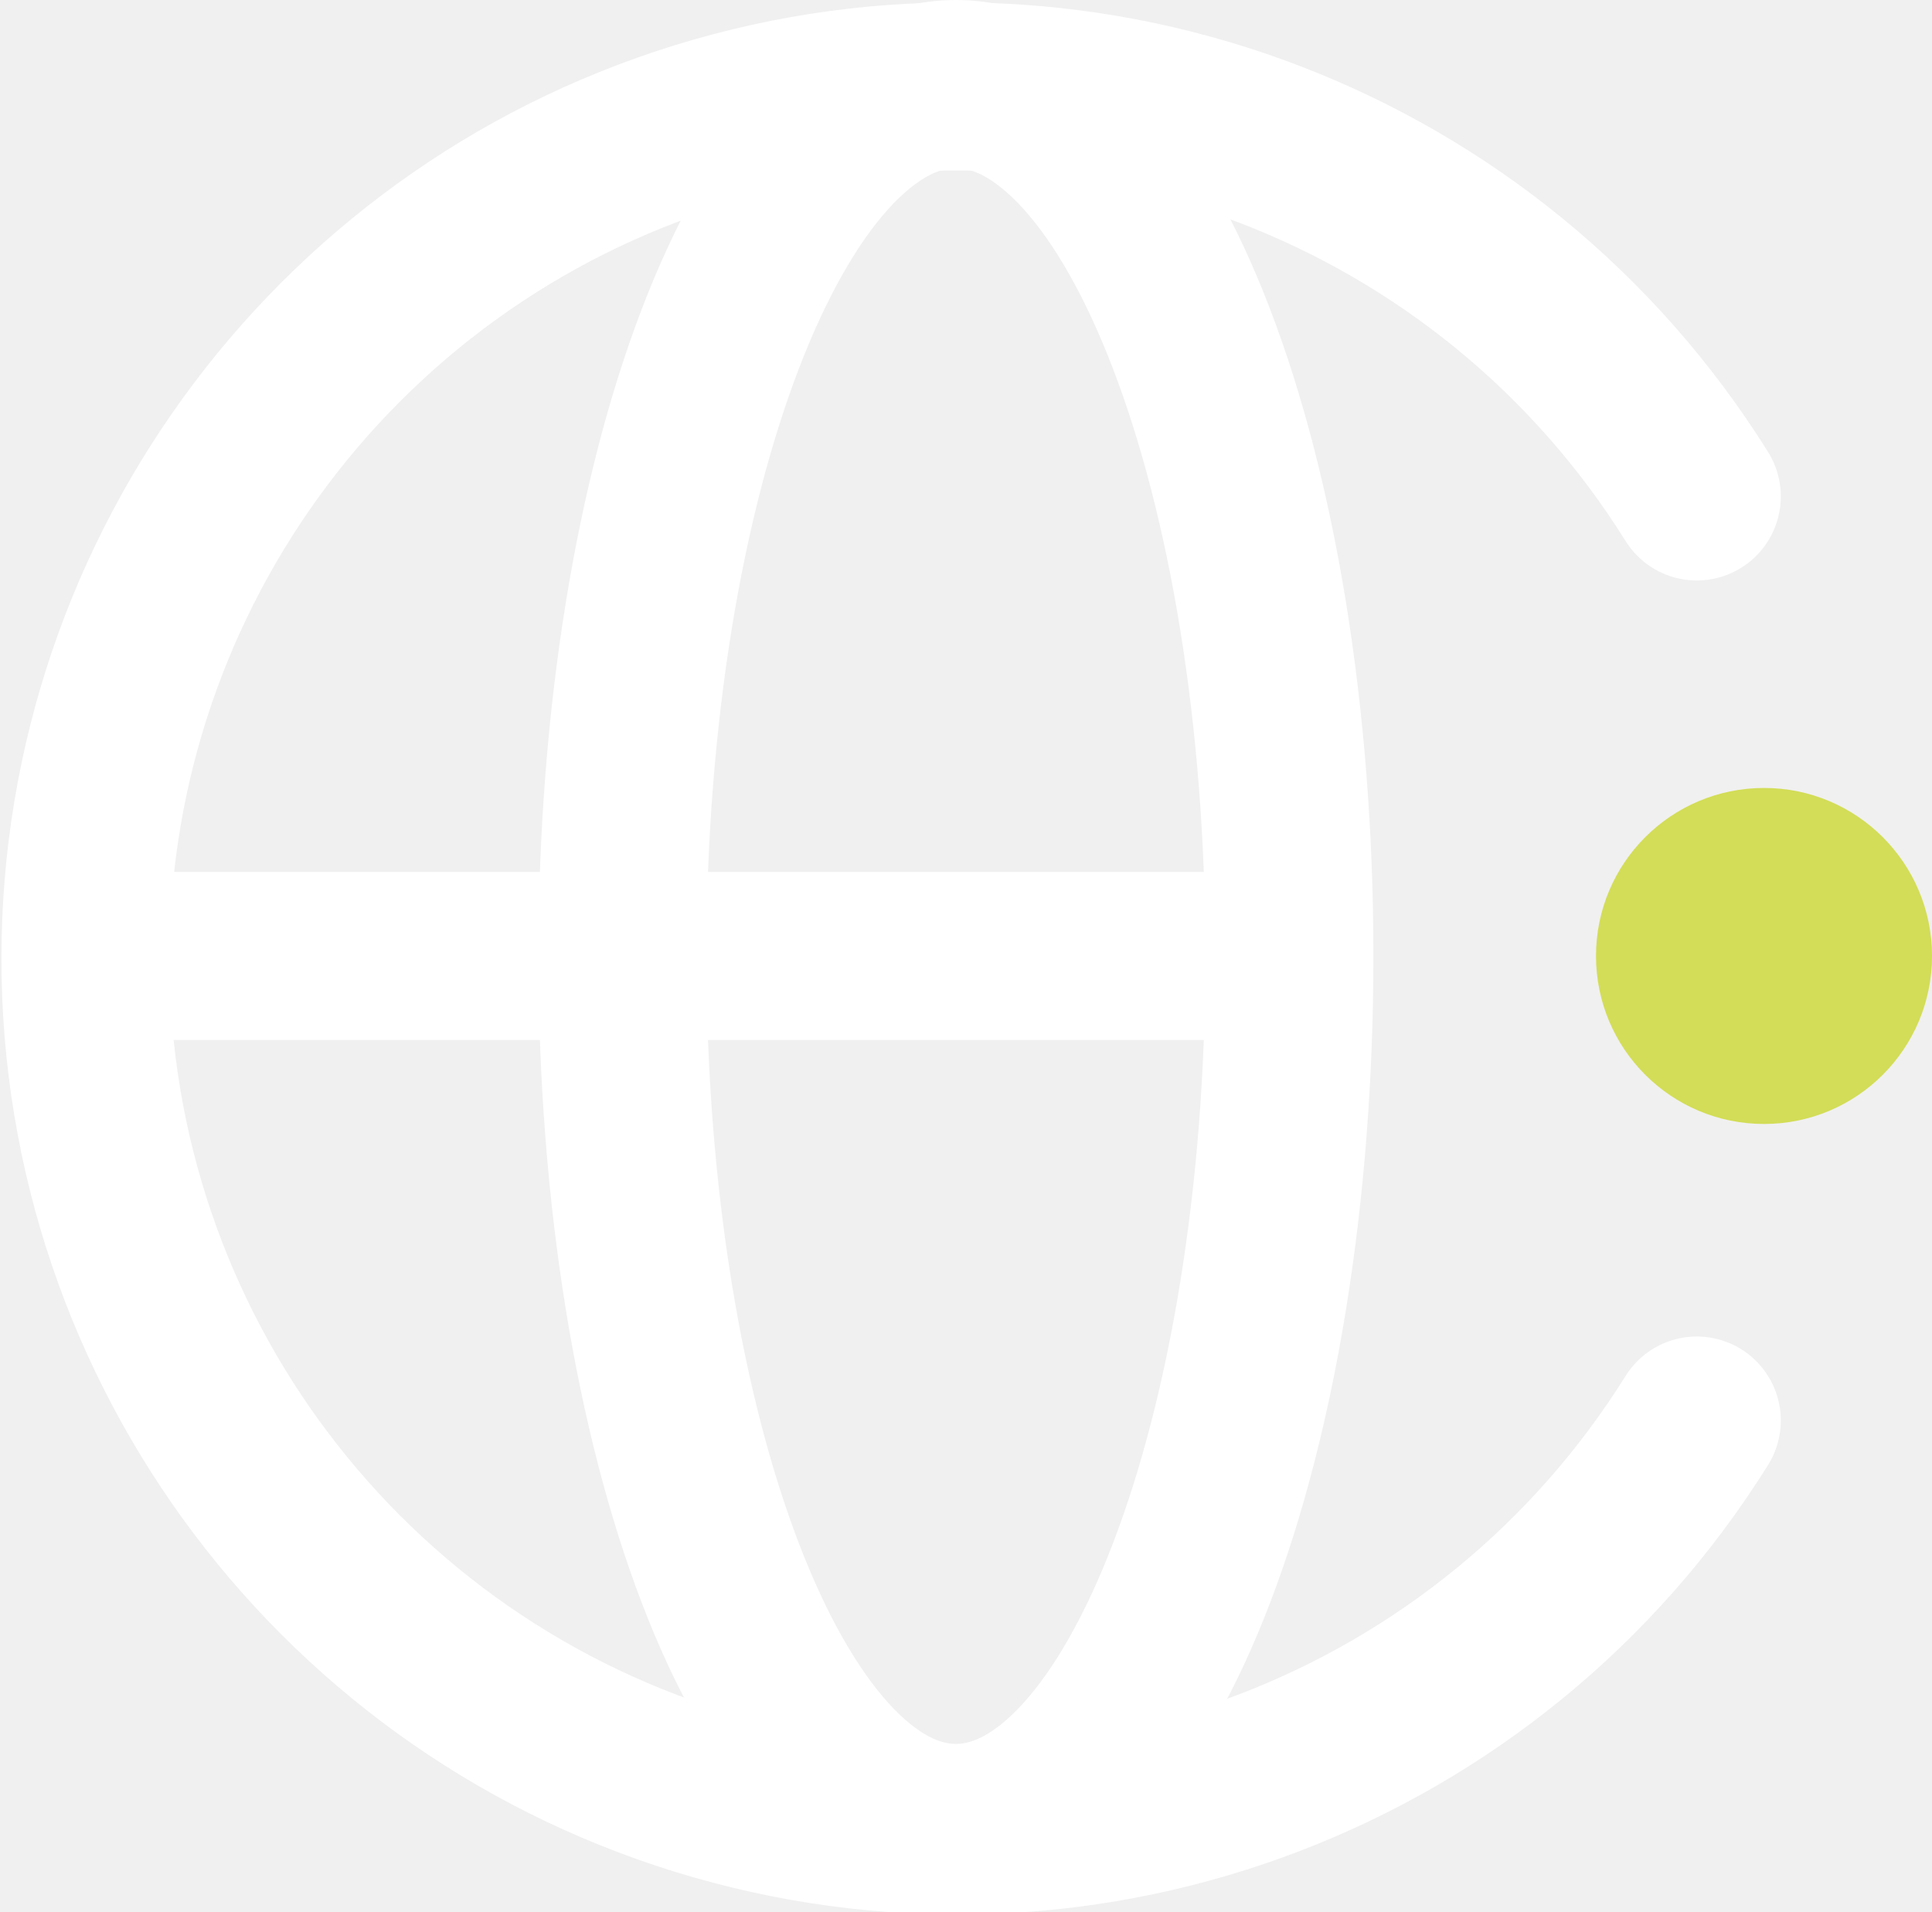
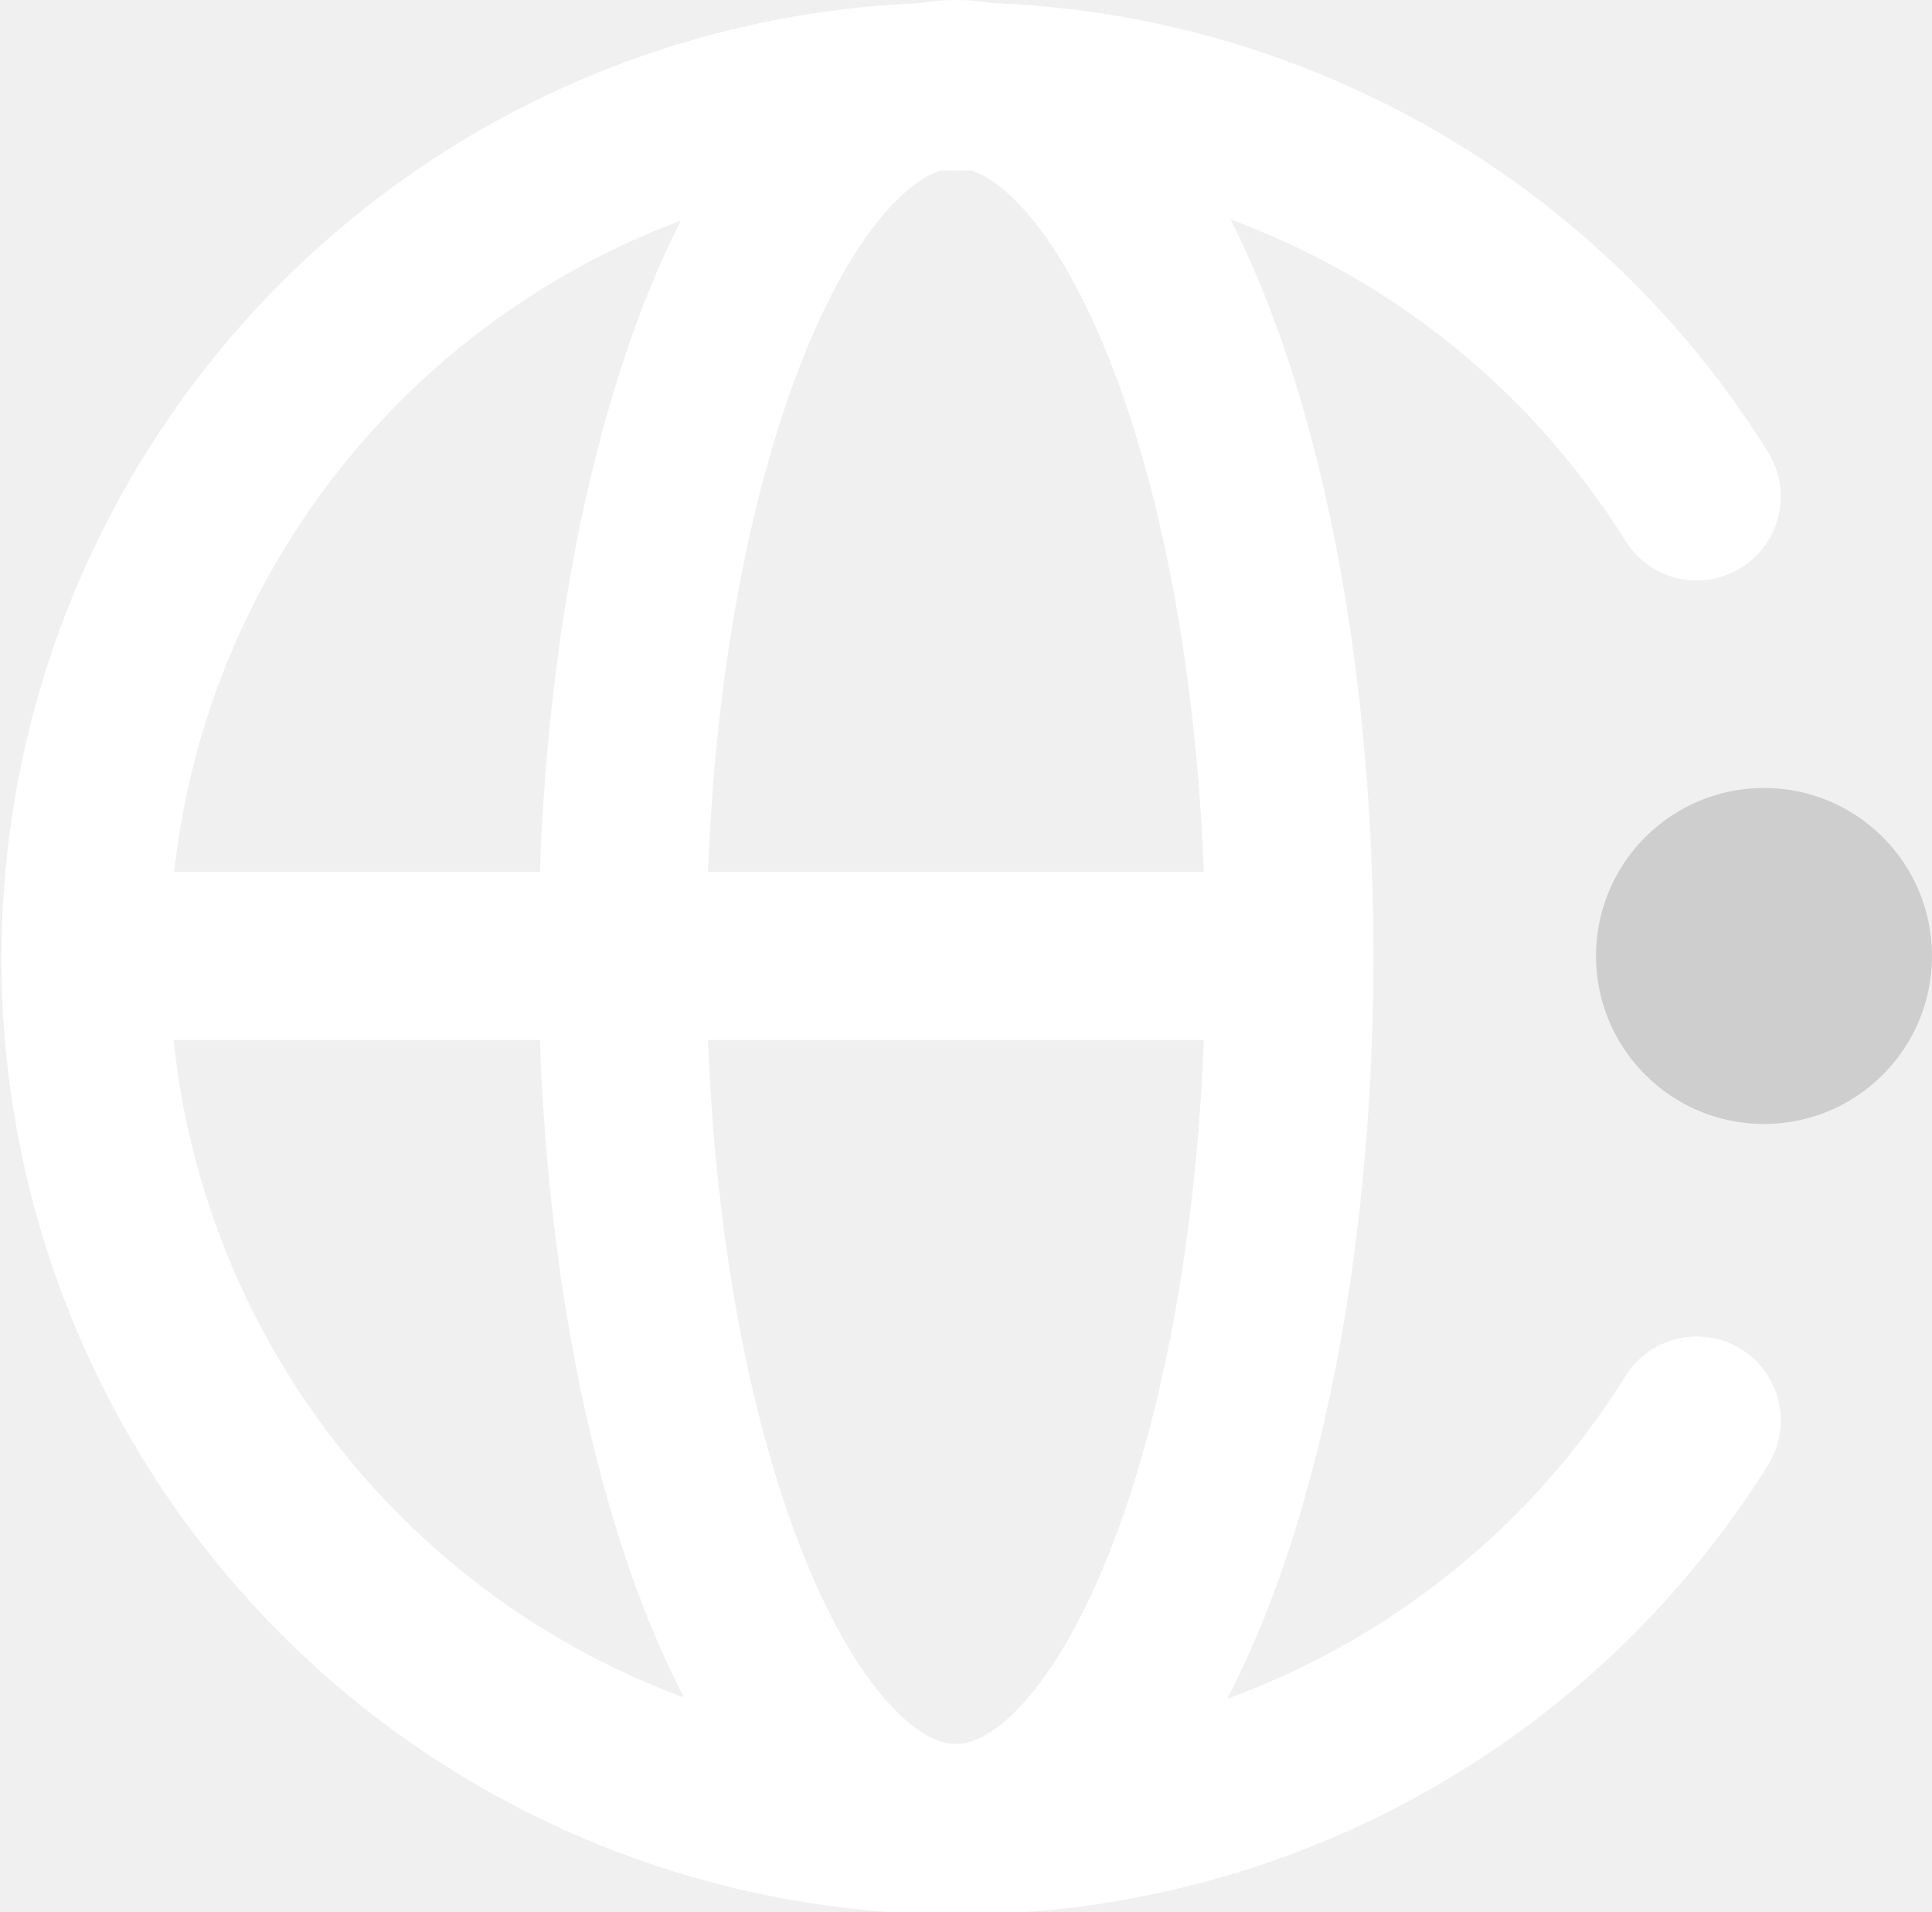
<svg xmlns="http://www.w3.org/2000/svg" viewBox="0 0 23 22.76">
  <defs>
-     <style>.cls-1{fill:none;stroke:#fff;stroke-linecap:round;stroke-linejoin:round;stroke-width:2px;}.cls-2{fill:#d3dd57;}</style>
+     <style>.cls-1{fill:none;stroke:#fff;stroke-linecap:round;stroke-linejoin:round;stroke-width:2px;}.cls-2{fill:#cecece;}</style>
  </defs>
  <g id="Layer_2" data-name="Layer 2">
    <g id="Layer_1-2" data-name="Layer 1">
      <ellipse class="cls-1" cx="11.38" cy="11.38" rx="3.97" ry="10.38" />
      <line class="cls-1" x1="1.79" y1="11.38" x2="14.82" y2="11.38" />
      <circle class="cls-2" cx="21" cy="11.38" r="2" />
      <path class="cls-1" d="M20.2,5.91a10.38,10.38,0,1,0,0,11" />
    </g>
  </g>
</svg>
